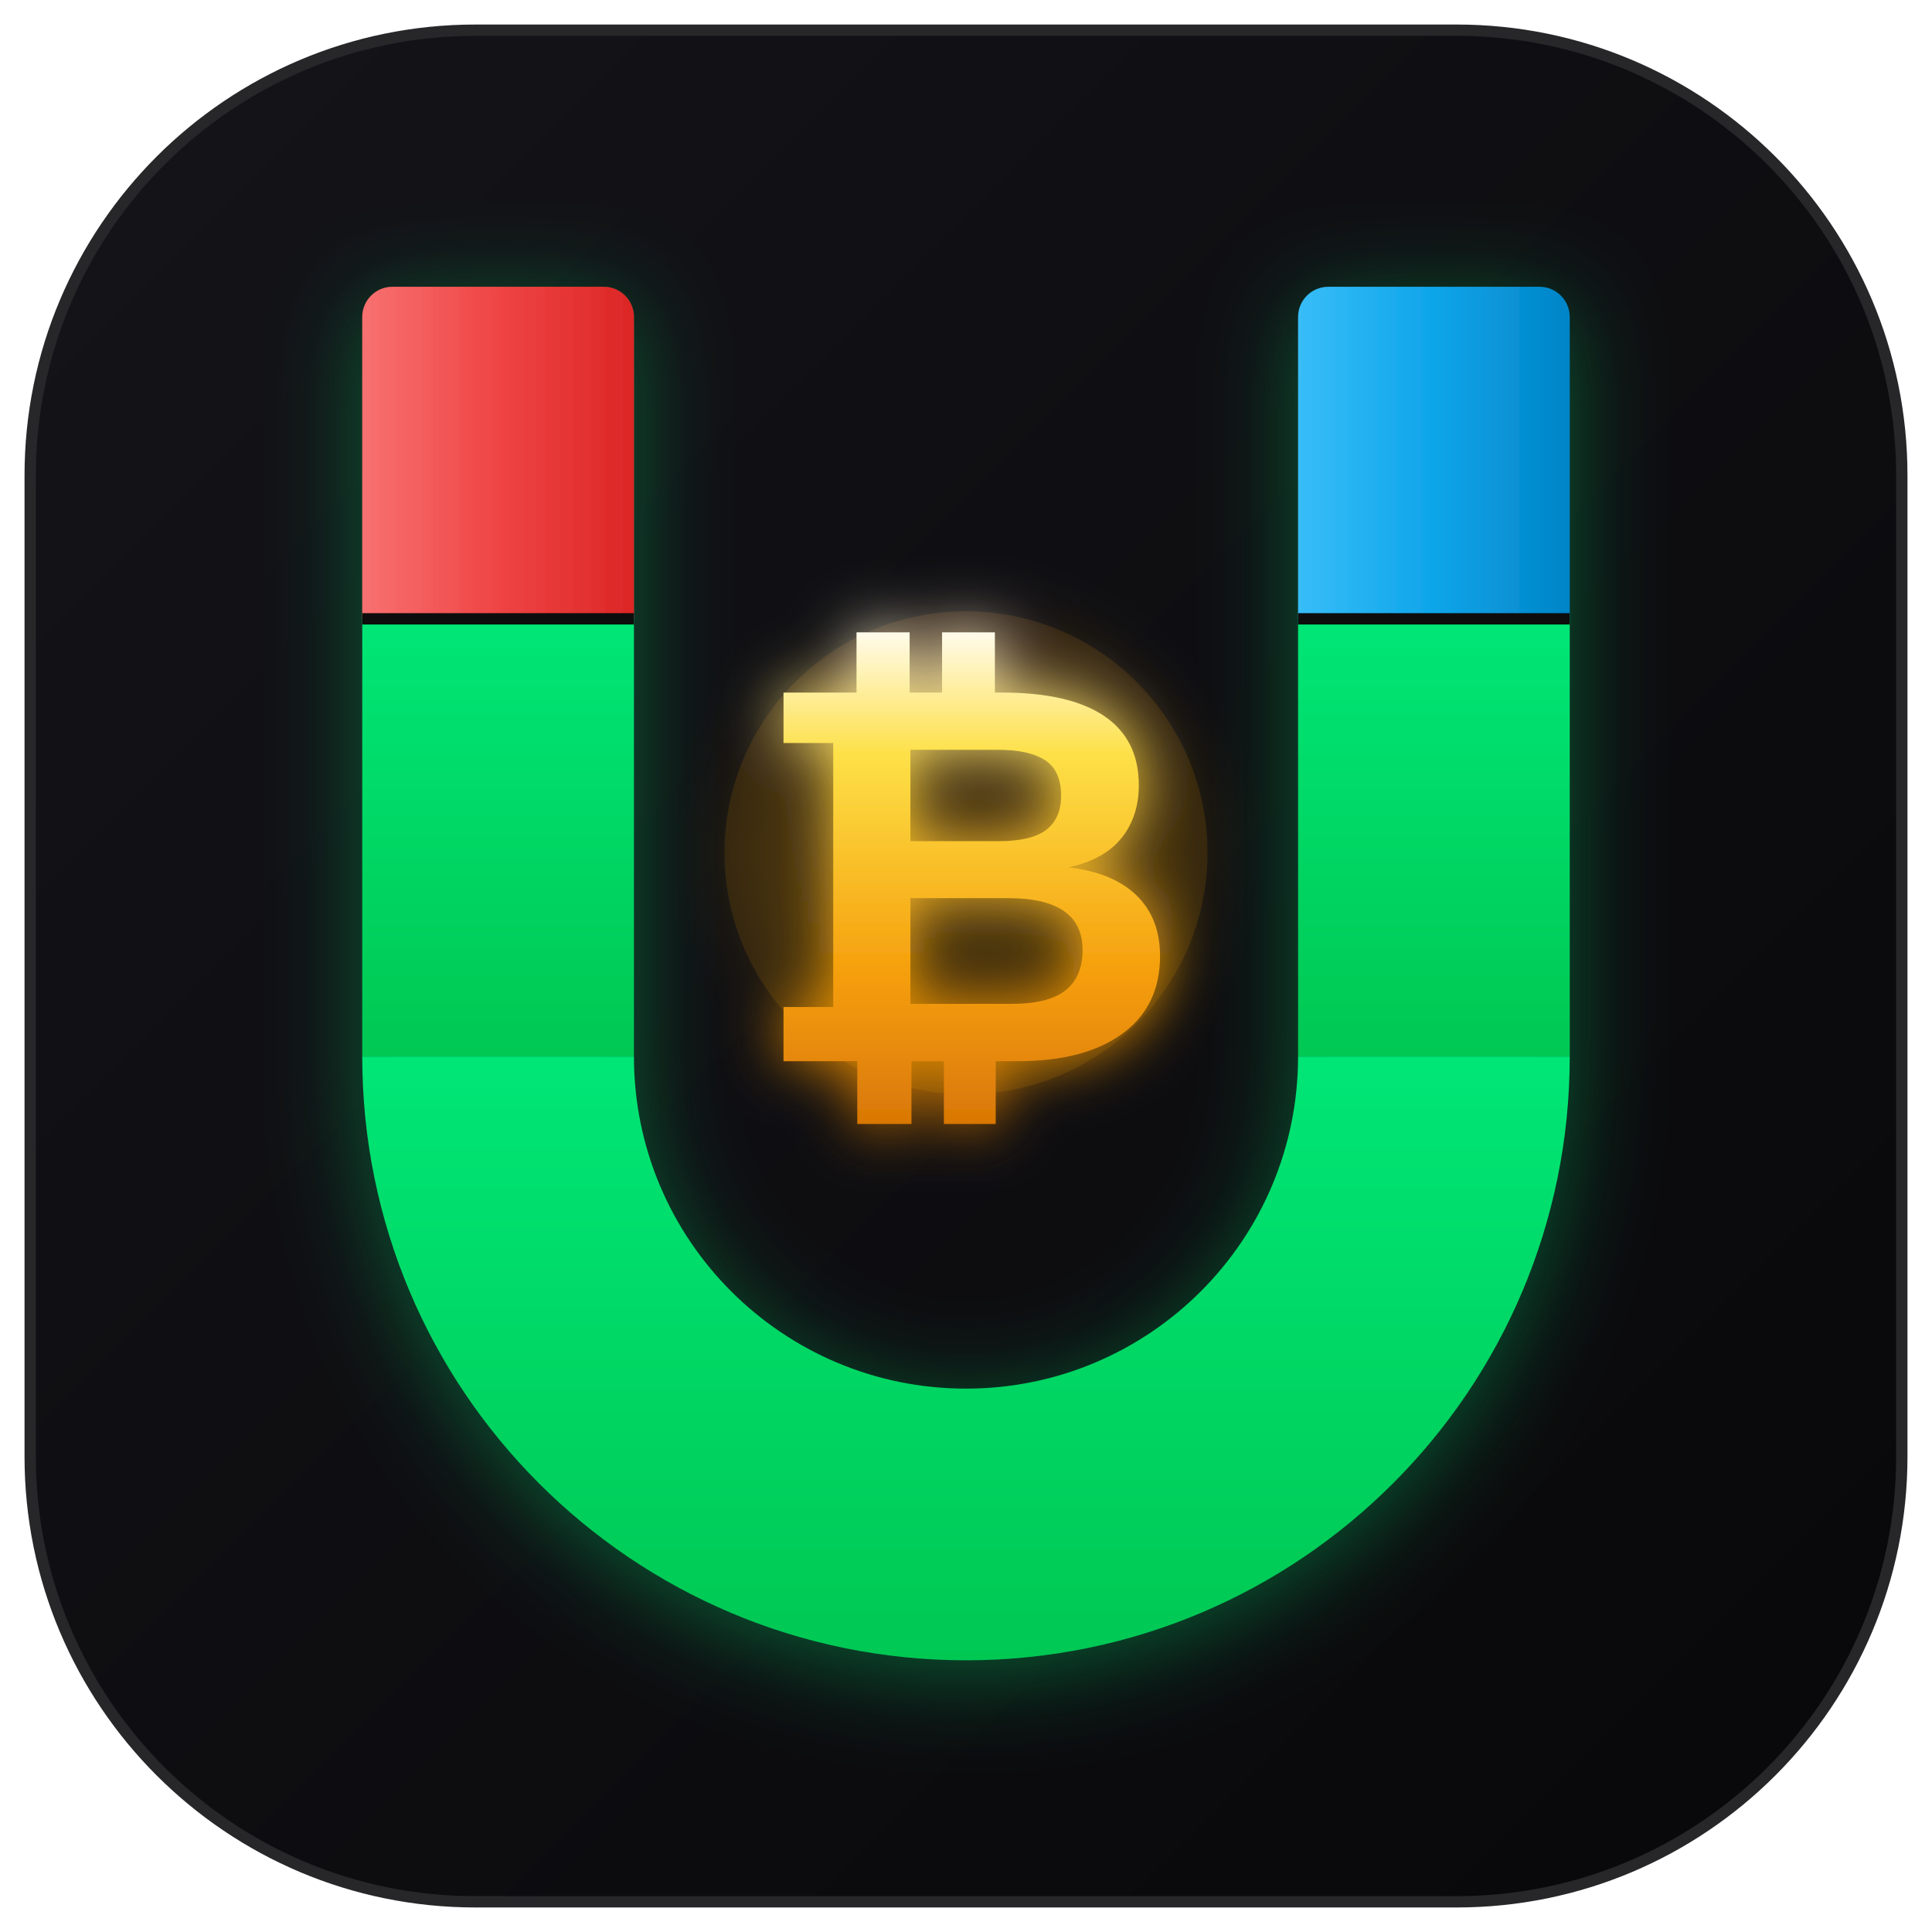
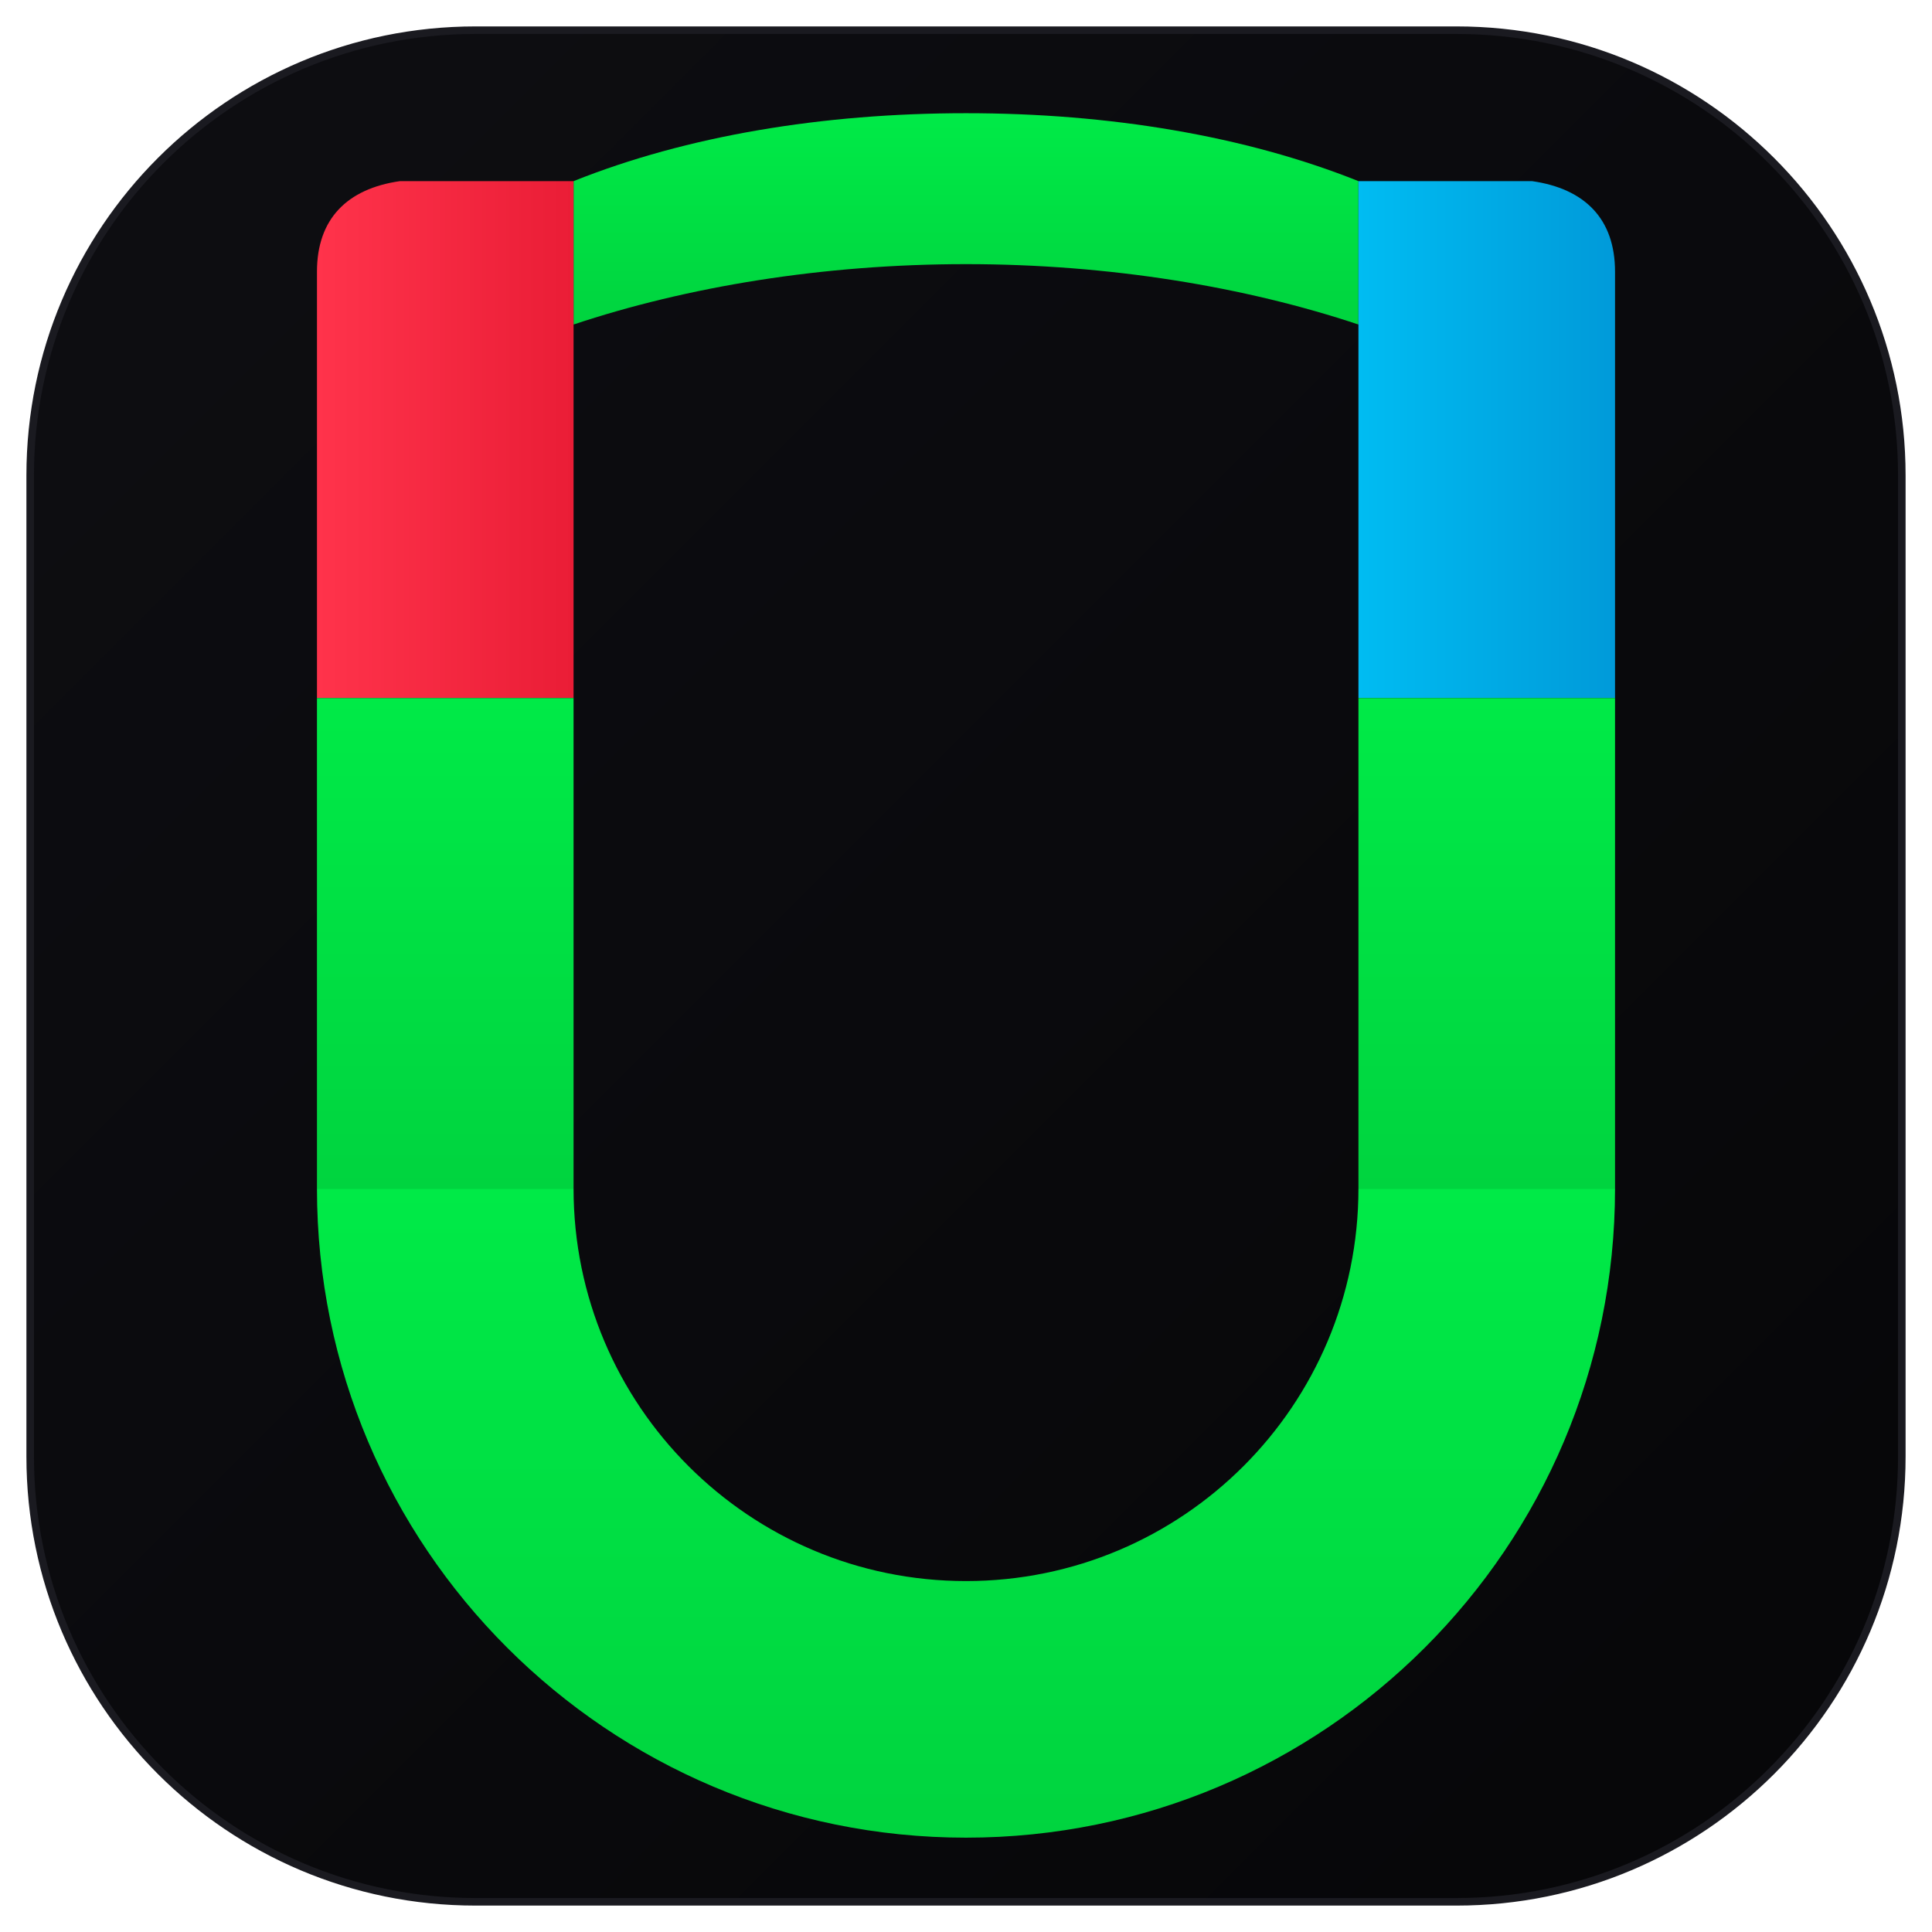
<svg xmlns="http://www.w3.org/2000/svg" viewBox="0 0 512 512" width="512" height="512">
  <defs>
    <linearGradient id="bgGrad" x1="0%" y1="0%" x2="100%" y2="100%">
-       <stop offset="0%" stop-color="#141419" />
-       <stop offset="100%" stop-color="#08080a" />
+       <stop offset="0%" stop-color="#0e0e12" />
+       <stop offset="100%" stop-color="#060608" />
    </linearGradient>
    <linearGradient id="redPole" x1="0%" y1="0%" x2="100%" y2="0%">
-       <stop offset="0%" stop-color="#f87171" />
-       <stop offset="50%" stop-color="#ef4444" />
-       <stop offset="100%" stop-color="#dc2626" />
+       <stop offset="0%" stop-color="#ff334b" />
+       <stop offset="100%" stop-color="#ea1d36" />
    </linearGradient>
    <linearGradient id="bluePole" x1="0%" y1="0%" x2="100%" y2="0%">
-       <stop offset="0%" stop-color="#38bdf8" />
-       <stop offset="50%" stop-color="#0ea5e9" />
-       <stop offset="100%" stop-color="#0284c7" />
+       <stop offset="0%" stop-color="#00bcf2" />
+       <stop offset="100%" stop-color="#009ad9" />
    </linearGradient>
-     <linearGradient id="greenBody" x1="0%" y1="0%" x2="0%" y2="100%">
-       <stop offset="0%" stop-color="#00e676" />
-       <stop offset="100%" stop-color="#00c853" />
+     <linearGradient id="neonGreen" x1="0%" y1="0%" x2="0%" y2="100%">
+       <stop offset="0%" stop-color="#00ea47" />
+       <stop offset="100%" stop-color="#00d43f" />
    </linearGradient>
-     <linearGradient id="goldGrad" x1="0%" y1="0%" x2="0%" y2="100%">
-       <stop offset="0%" stop-color="#fffbeb" />
-       <stop offset="25%" stop-color="#fde047" />
-       <stop offset="70%" stop-color="#f59e0b" />
-       <stop offset="100%" stop-color="#d97706" />
-     </linearGradient>
-     <filter id="goldGlow" x="-30%" y="-30%" width="160%" height="160%">
-       <feGaussianBlur stdDeviation="8" result="blur" />
-       <feMerge>
-         <feMergeNode in="blur" />
-         <feMergeNode in="SourceGraphic" />
-       </feMerge>
-     </filter>
-     <filter id="magnetGlow" x="-20%" y="-20%" width="140%" height="140%">
-       <feDropShadow dx="0" dy="4" stdDeviation="12" flood-color="#00e676" flood-opacity="0.35" />
-     </filter>
  </defs>
-   <rect x="8" y="8" width="496" height="496" rx="118" ry="118" fill="url(#bgGrad)" stroke="#27272a" stroke-width="3" />
-   <g filter="url(#magnetGlow)">
-     <path d="M 96,164 L 168,164 L 168,280 L 96,280 Z" fill="url(#greenBody)" />
-     <path d="M 344,164 L 416,164 L 416,280 L 344,280 Z" fill="url(#greenBody)" />
-     <path d="M 96,280 A 160,160 0 0,0 416,280 L 344,280 A 88,88 0 0,1 168,280 Z" fill="url(#greenBody)" />
-     <path d="M 104,76 L 160,76 A 8,8 0 0,1 168,84 L 168,164 L 96,164 L 96,84 A 8,8 0 0,1 104,76 Z" fill="url(#redPole)" />
-     <line x1="96" y1="164" x2="168" y2="164" stroke="#08080a" stroke-width="3" />
-     <path d="M 352,76 L 408,76 A 8,8 0 0,1 416,84 L 416,164 L 344,164 L 344,84 A 8,8 0 0,1 352,76 Z" fill="url(#bluePole)" />
-     <line x1="344" y1="164" x2="416" y2="164" stroke="#08080a" stroke-width="3" />
-   </g>
-   <g filter="url(#goldGlow)">
-     <circle cx="256" cy="226" r="64" fill="#f59e0b" opacity="0.12" />
-     <text x="256" y="232" font-family="'Segoe UI', -apple-system, BlinkMacSystemFont, Arial, sans-serif" font-size="142" font-weight="900" text-anchor="middle" dominant-baseline="central" fill="url(#goldGrad)">₿</text>
-   </g>
+   <rect x="8" y="8" width="496" height="496" rx="118" ry="118" fill="url(#bgGrad)" stroke="#1a1a20" stroke-width="2" />
+   <path d="M 152,48 C 182,36 218,30 256,30 C 294,30 330,36 360,48 L 360,86 C 330,76 294,70 256,70 C 218,70 182,76 152,86 Z" fill="url(#neonGreen)" />
+   <path d="M 84,72 C 84,58 92,50 106,48 L 152,48 L 152,185 L 84,185 Z" fill="url(#redPole)" />
+   <path d="M 360,48 L 406,48 C 420,50 428,58 428,72 L 428,185 L 360,185 Z" fill="url(#bluePole)" />
+   <rect x="84" y="185" width="68" height="130" fill="url(#neonGreen)" />
+   <rect x="360" y="185" width="68" height="130" fill="url(#neonGreen)" />
+   <path d="M 84,315 A 172,172 0 0,0 428,315 L 360,315 A 104,104 0 0,1 152,315 Z" fill="url(#neonGreen)" />
</svg>
